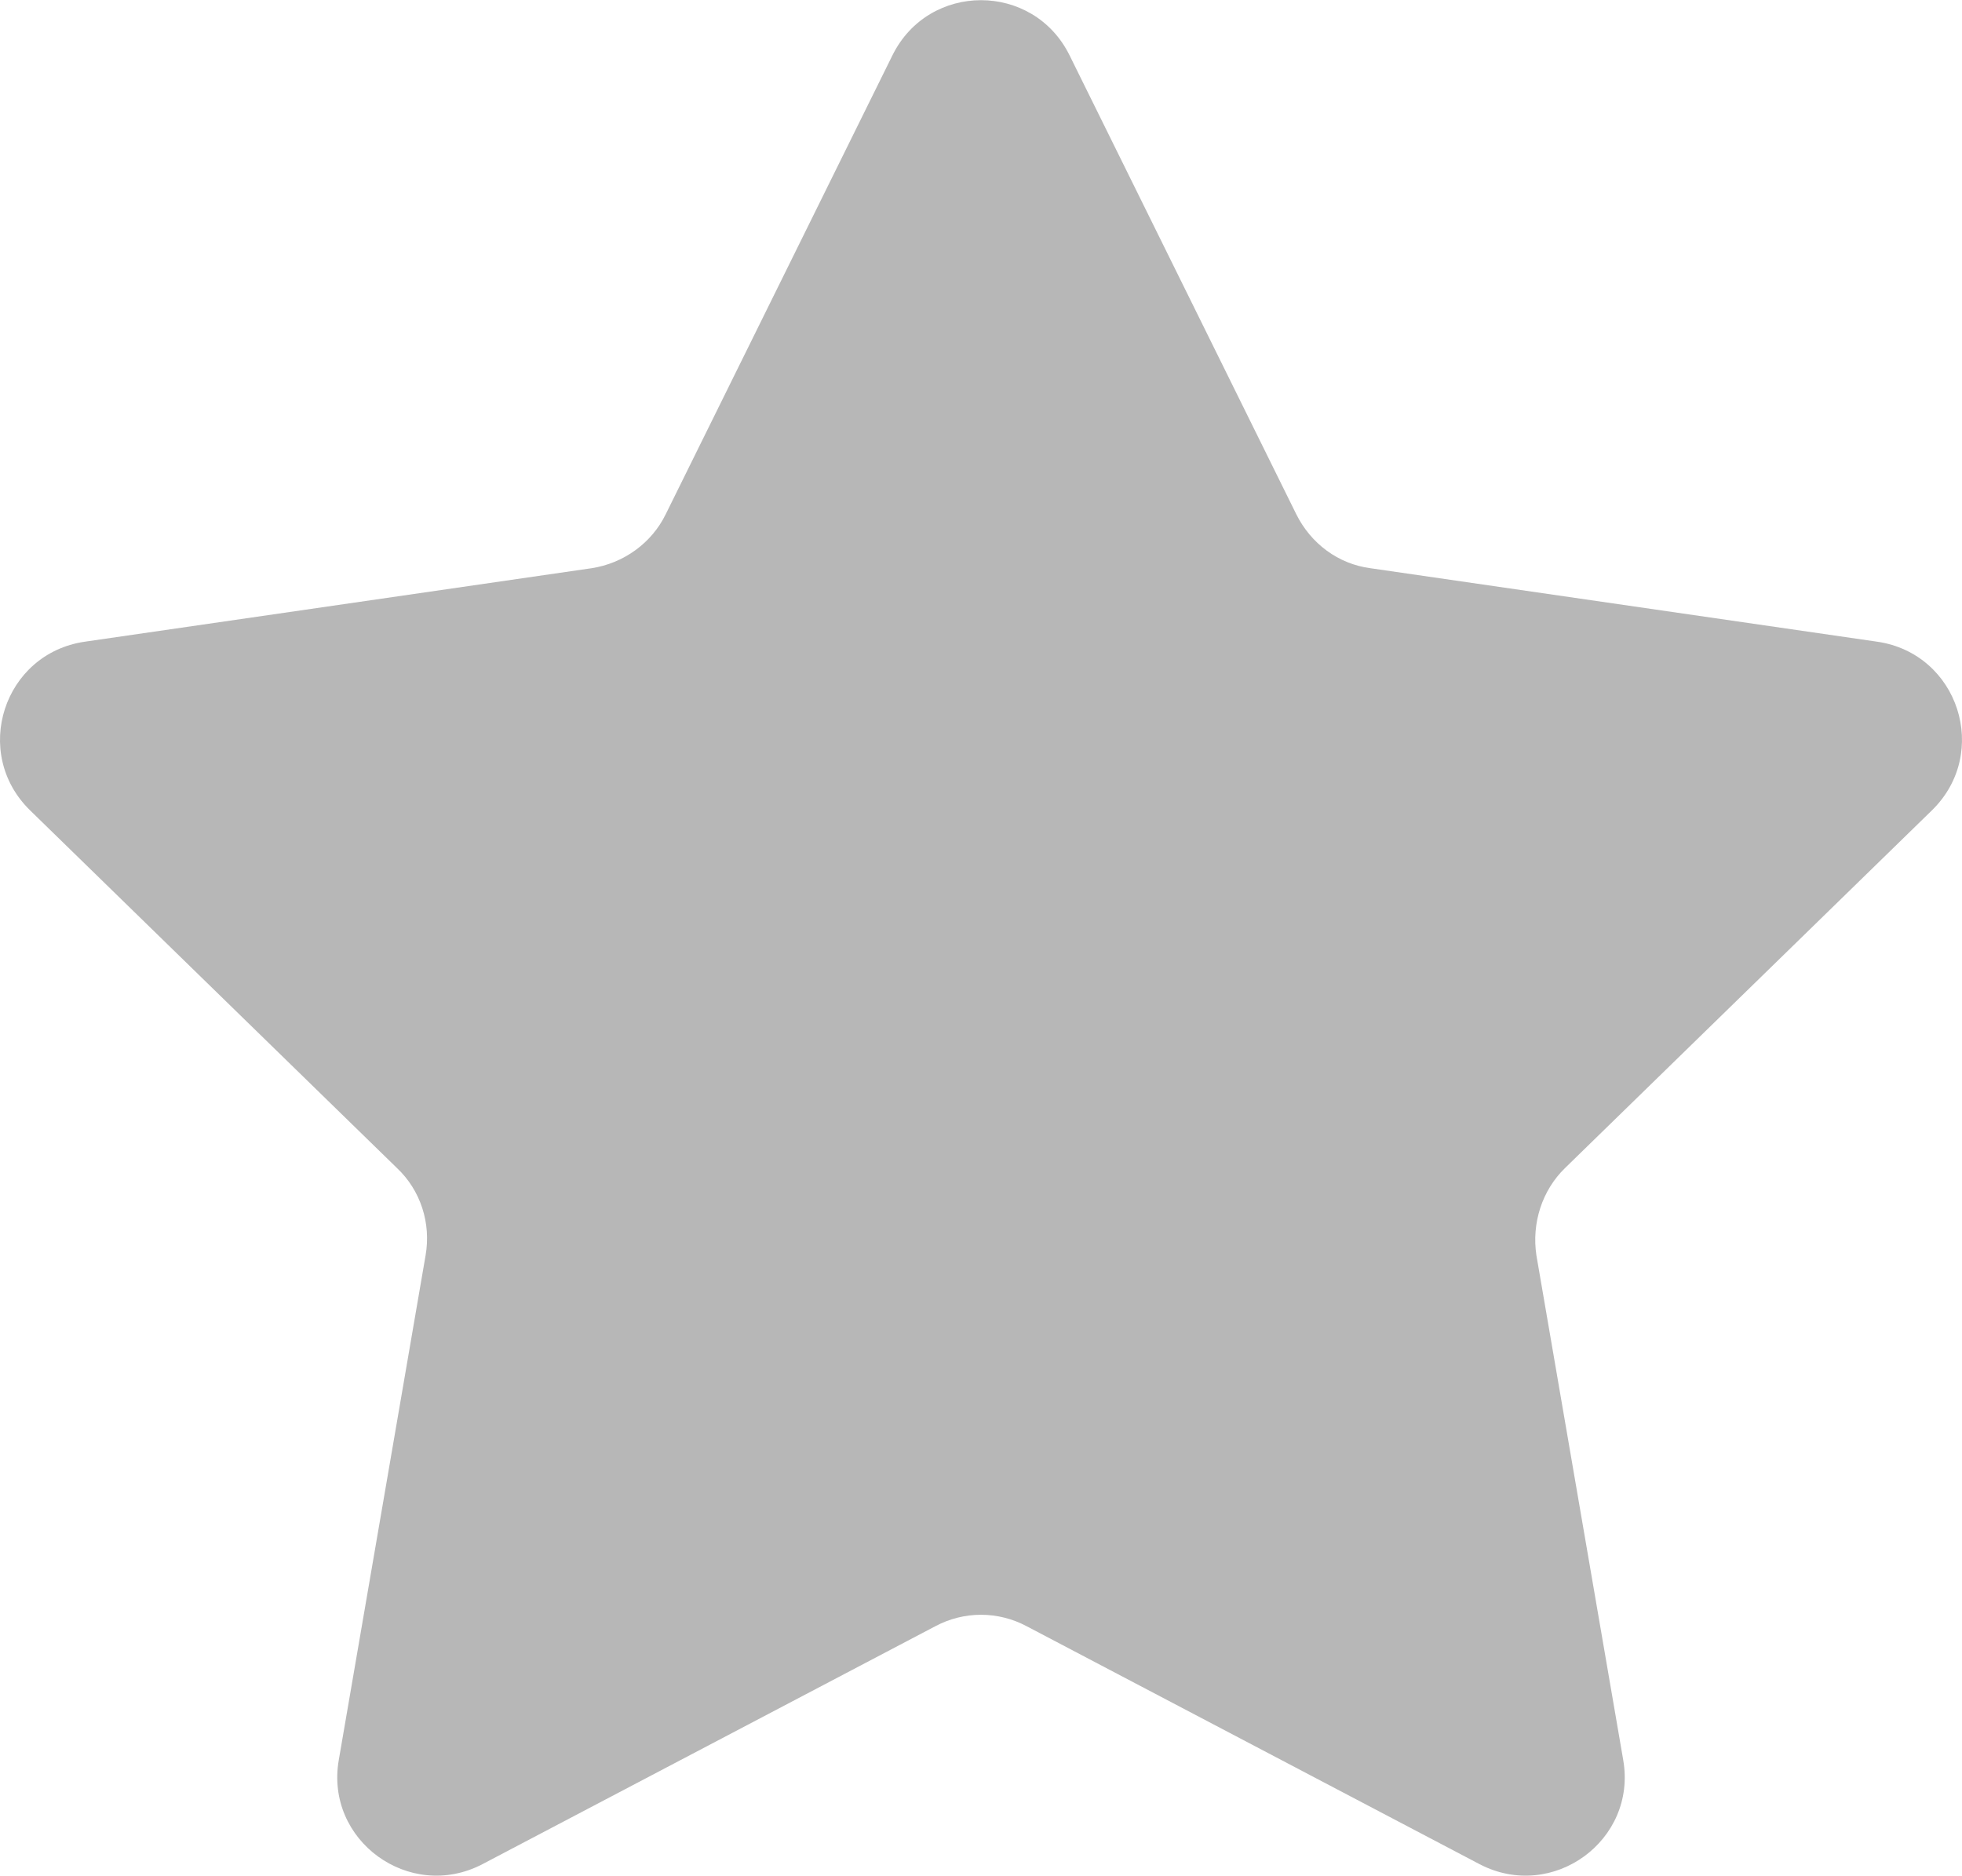
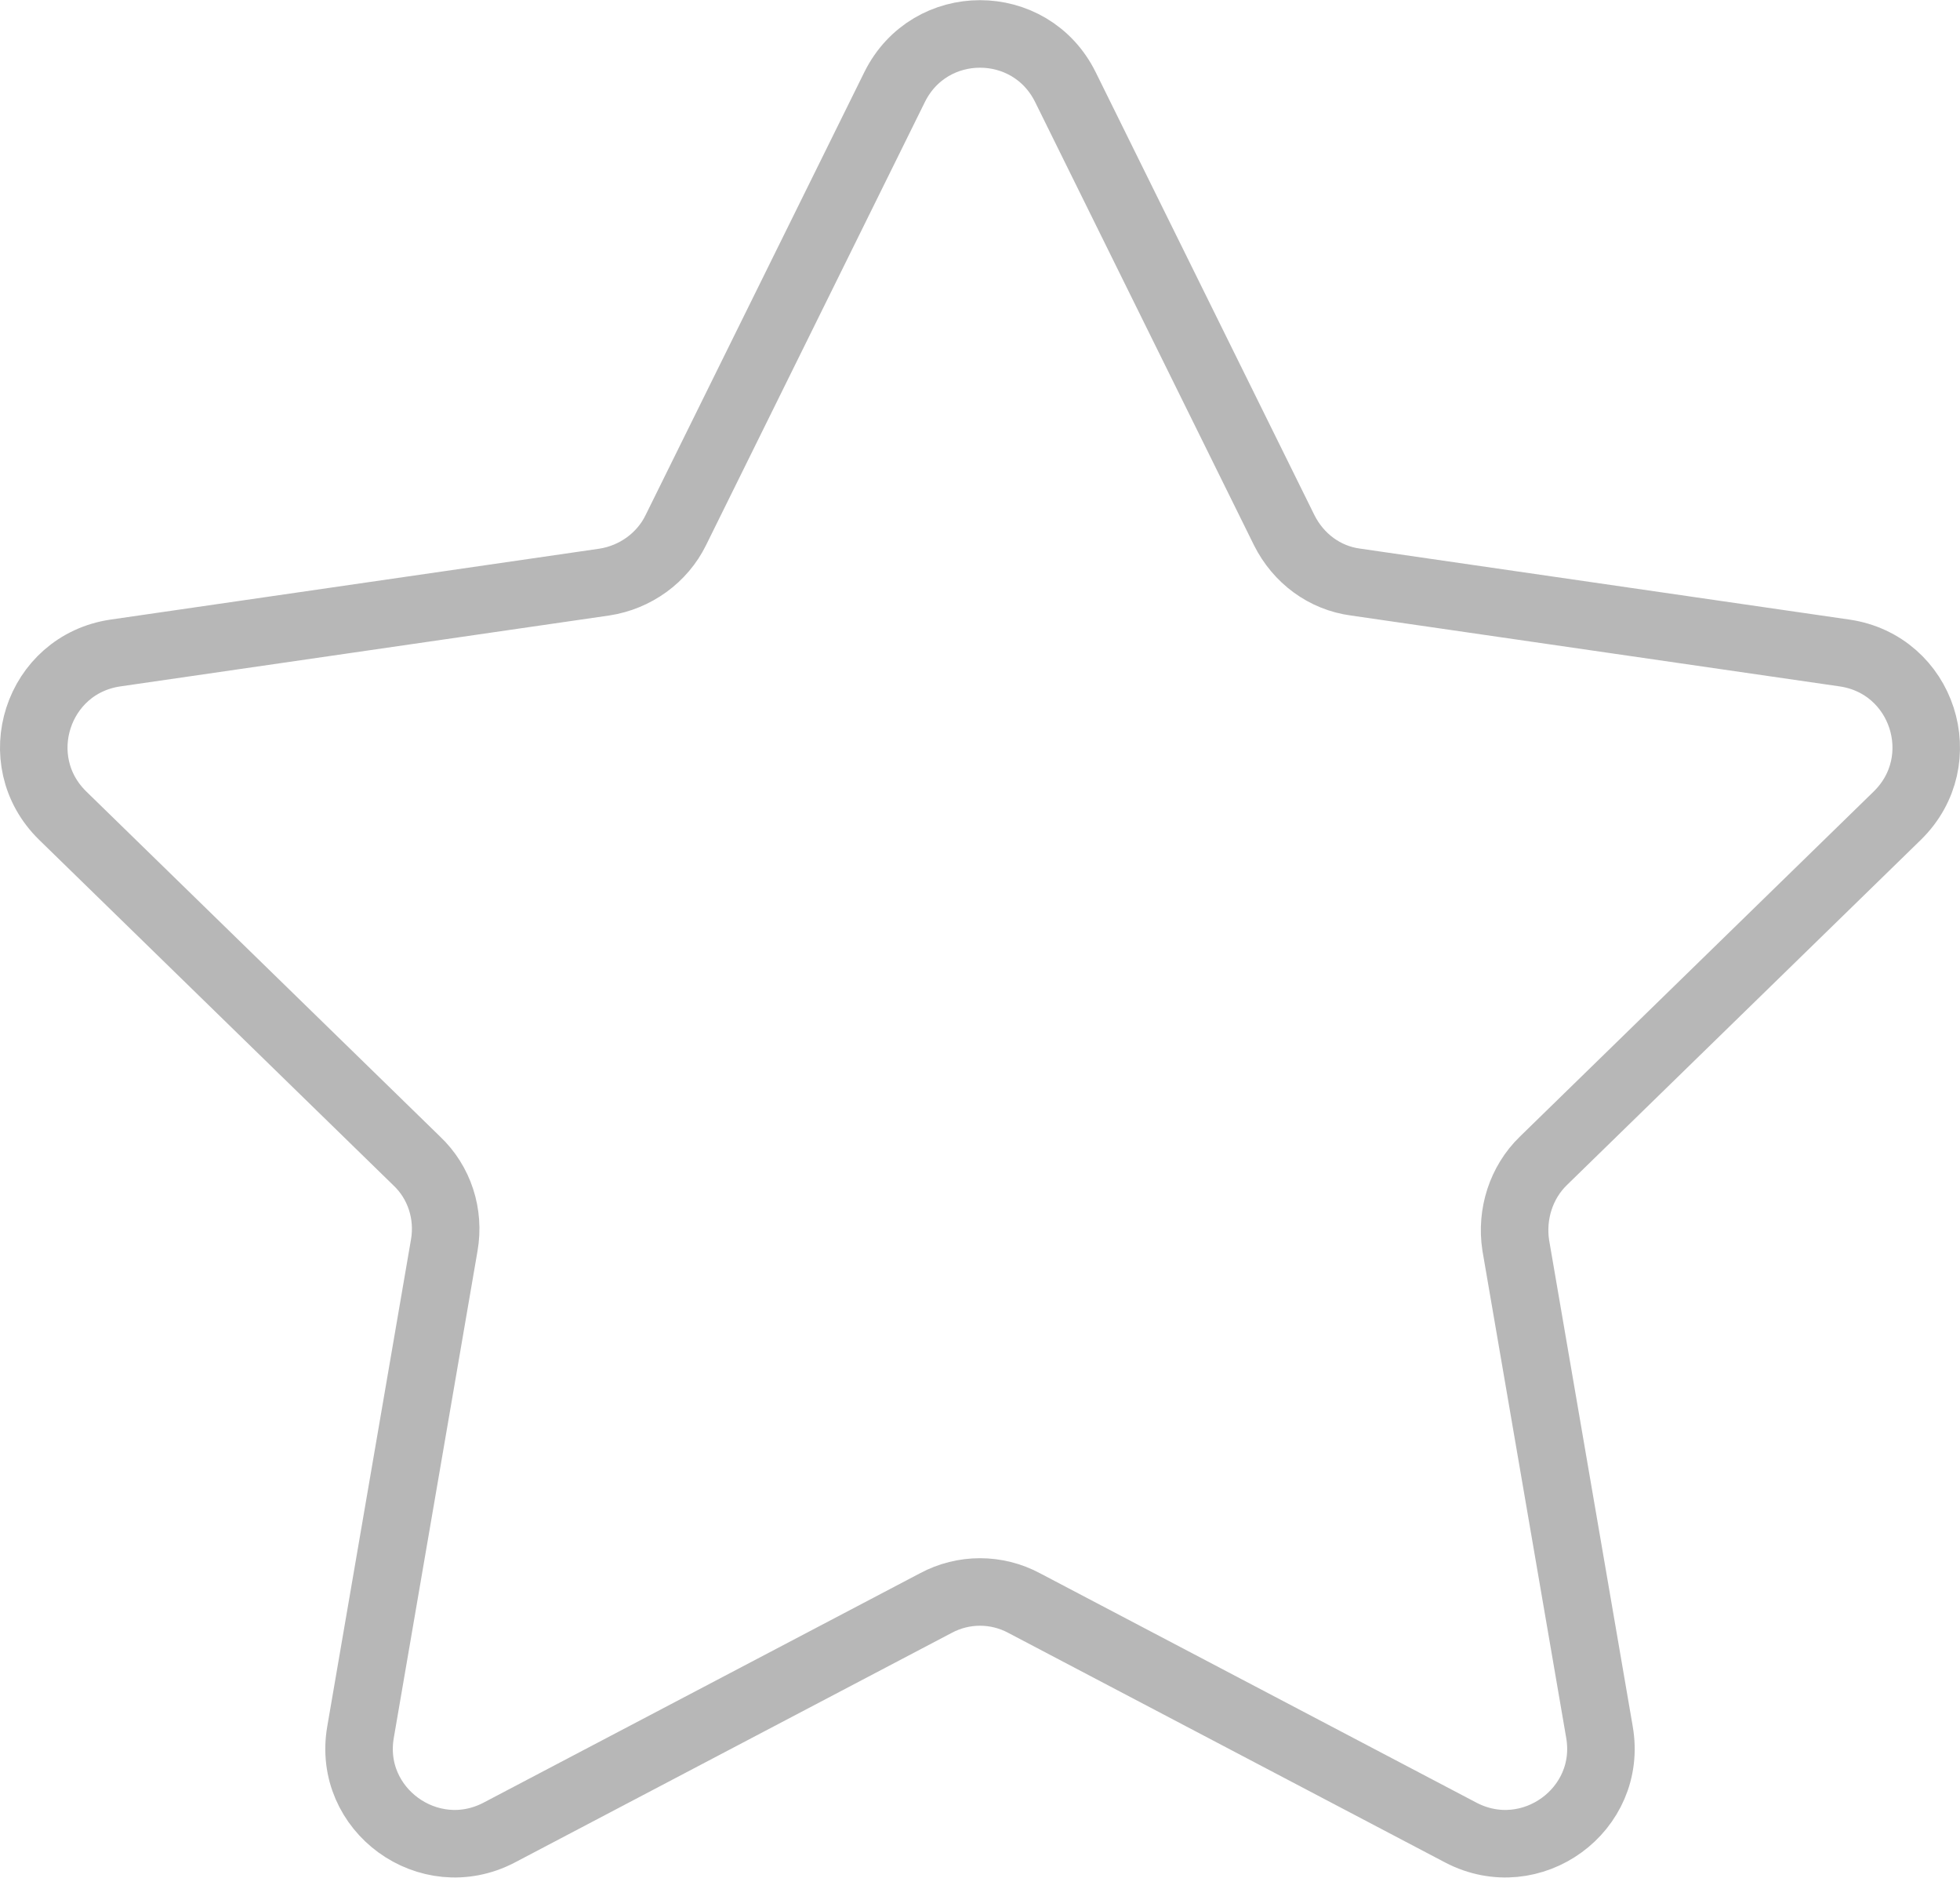
- <svg xmlns="http://www.w3.org/2000/svg" id="_レイヤー_2" data-name="レイヤー 2" viewBox="0 0 28.03 26.8">
+ <svg xmlns="http://www.w3.org/2000/svg" id="_レイヤー_2" data-name="レイヤー 2" viewBox="0 0 29.03 27.8">
  <defs>
    <style>
      .cls-1 {
-         fill: #b7b7b7;
+         fill: none;
+         stroke: #b7b7b7;
+         stroke-miterlimit: 10;
      }
    </style>
  </defs>
  <g id="_レイヤー_3" data-name="レイヤー 3">
-     <path class="cls-1" d="m15.28.79l3.24,6.56c.21.42.6.71,1.06.77l7.24,1.05c1.16.17,1.62,1.59.78,2.41l-5.24,5.11c-.33.32-.48.79-.41,1.25l1.24,7.21c.2,1.15-1.01,2.03-2.05,1.49l-6.47-3.4c-.41-.22-.9-.22-1.31,0l-6.47,3.4c-1.04.54-2.25-.34-2.05-1.49l1.24-7.21c.08-.46-.07-.93-.41-1.25L.43,11.58c-.84-.82-.38-2.24.78-2.41l7.24-1.05c.46-.07.86-.36,1.06-.77L12.75.79c.52-1.05,2.01-1.05,2.53,0Z" />
+     <path class="cls-1" d="m15.78,1.29l3.24,6.56c.21.42.6.71,1.06.77l7.24,1.05c1.16.17,1.62,1.59.78,2.41l-5.24,5.11c-.33.32-.48.79-.41,1.25l1.24,7.21c.2,1.15-1.01,2.03-2.05,1.49l-6.47-3.4c-.41-.22-.9-.22-1.31,0l-6.47,3.4c-1.04.54-2.25-.34-2.05-1.49l1.24-7.21c.08-.46-.07-.93-.41-1.25L.93,12.08c-.84-.82-.38-2.24.78-2.41l7.24-1.05c.46-.07.86-.36,1.06-.77l3.24-6.56c.52-1.05,2.01-1.05,2.53,0Z" />
  </g>
</svg>
